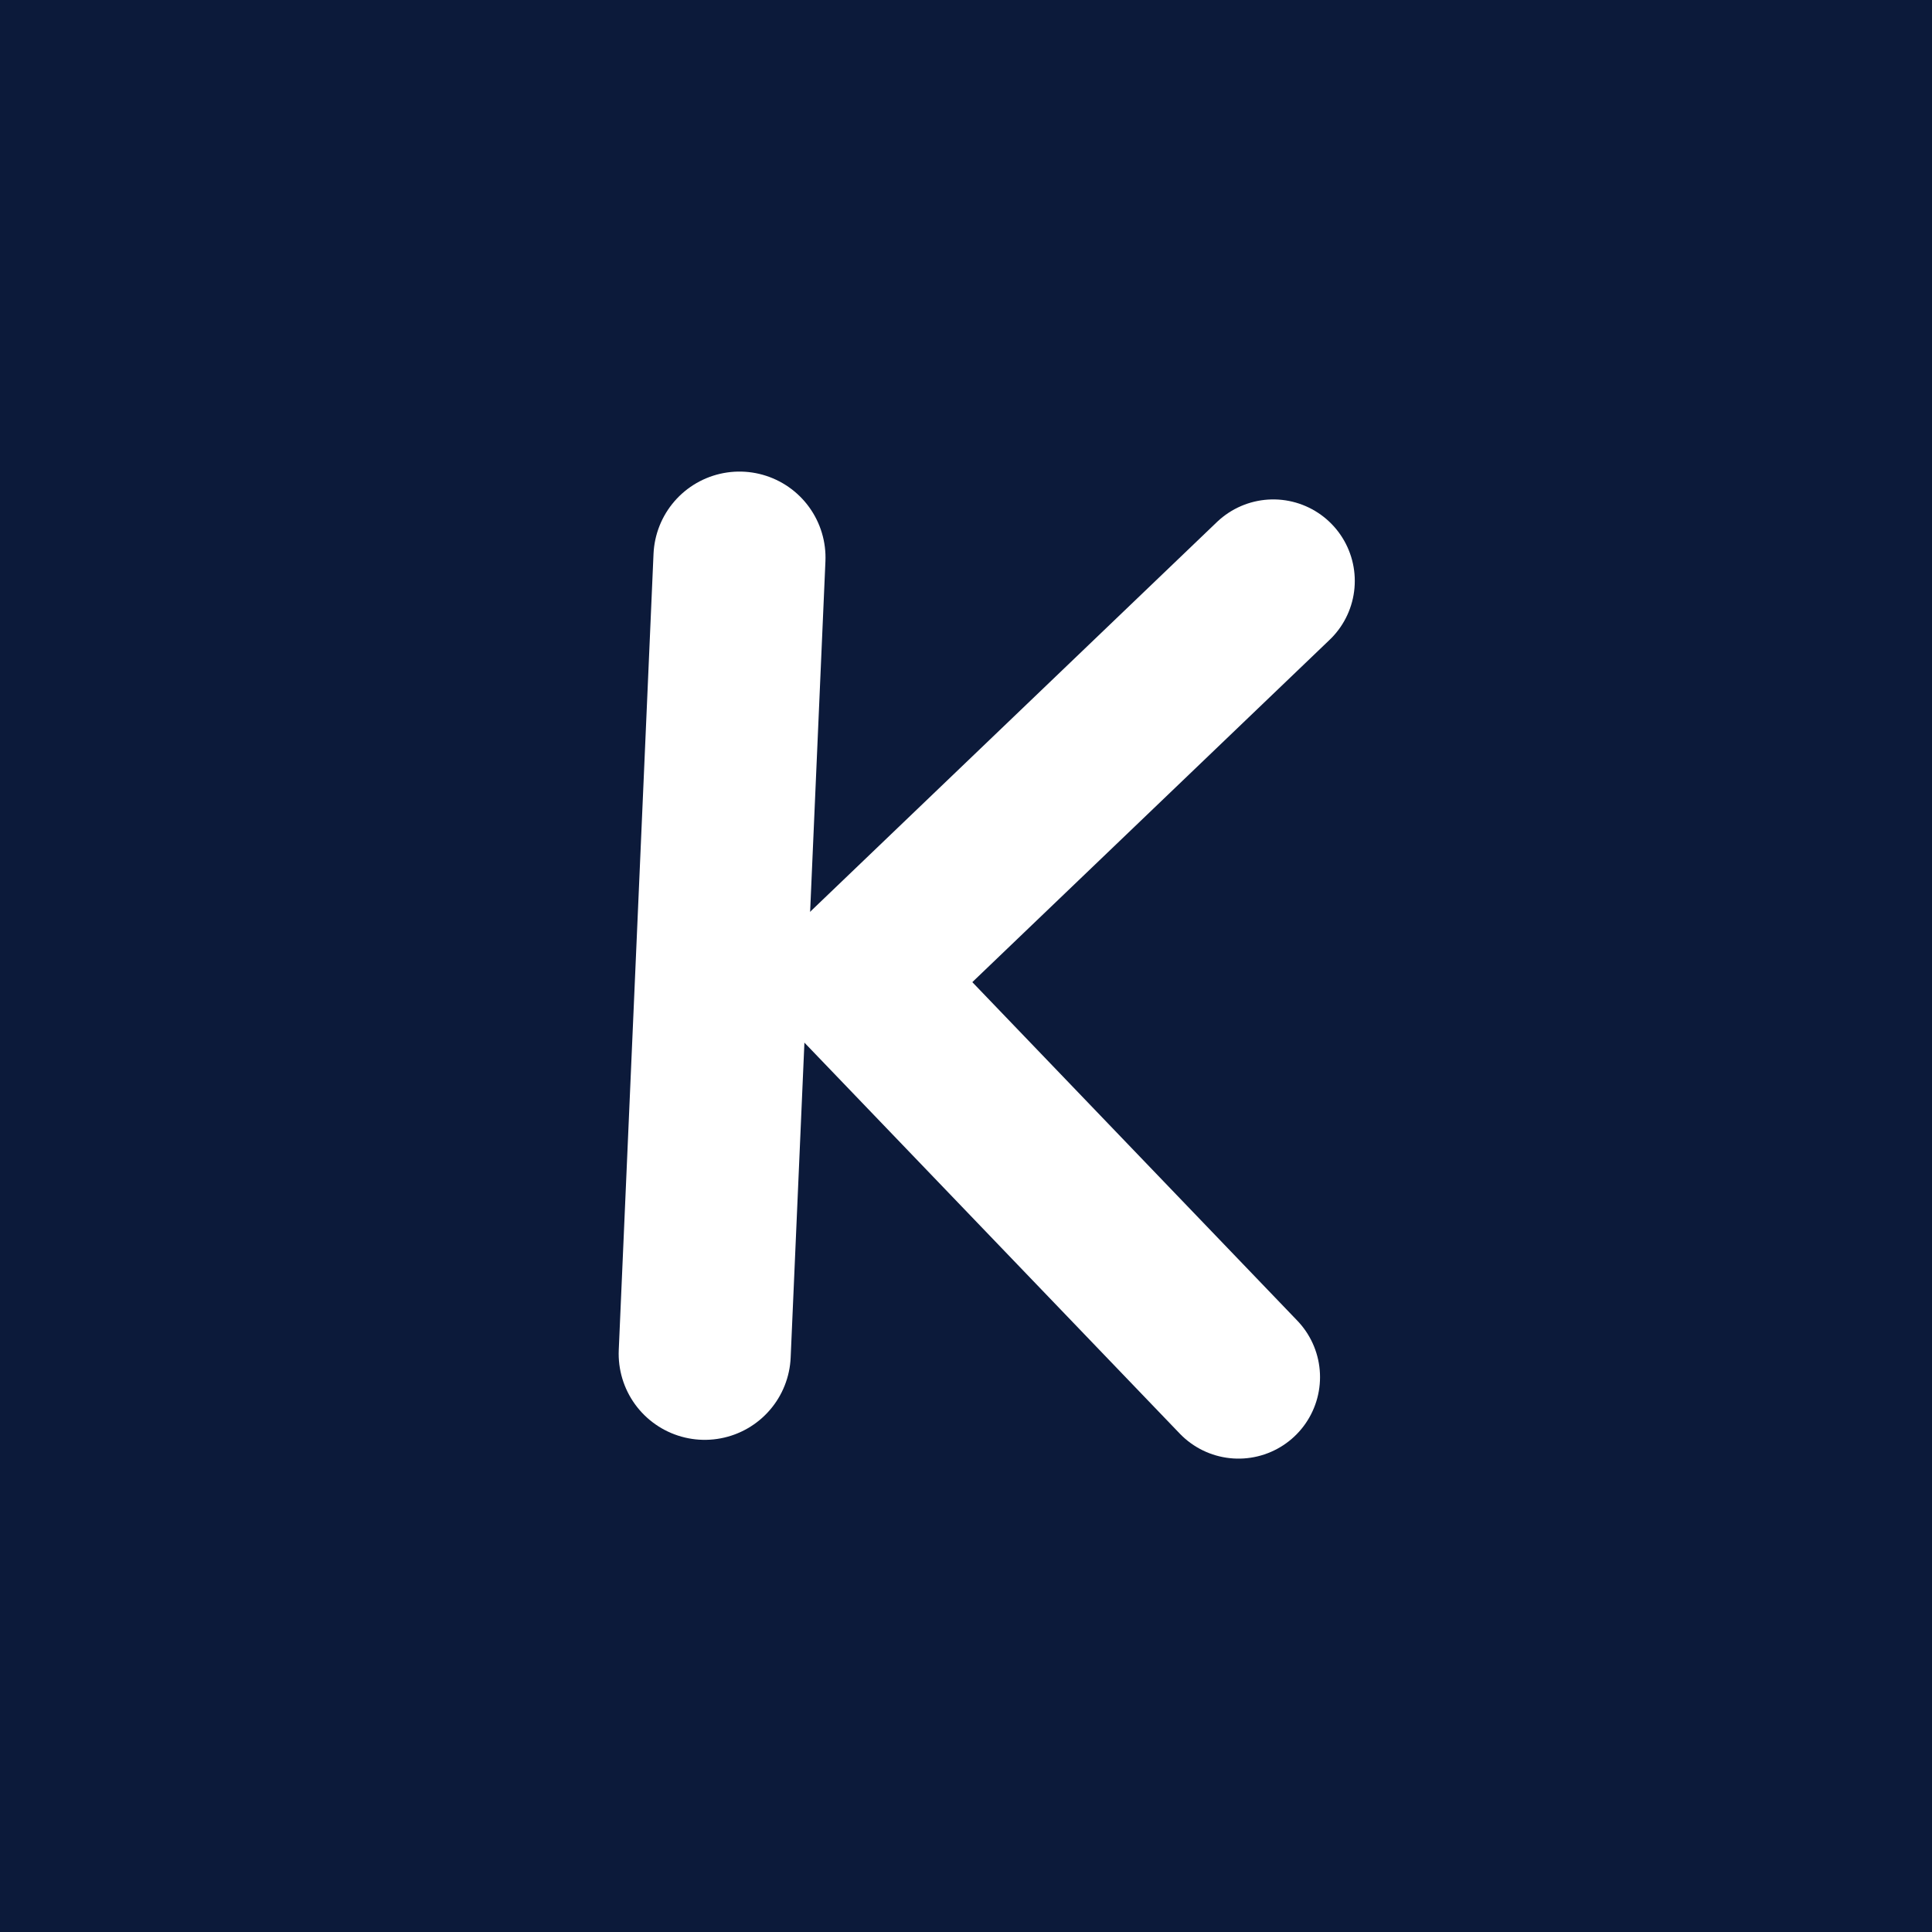
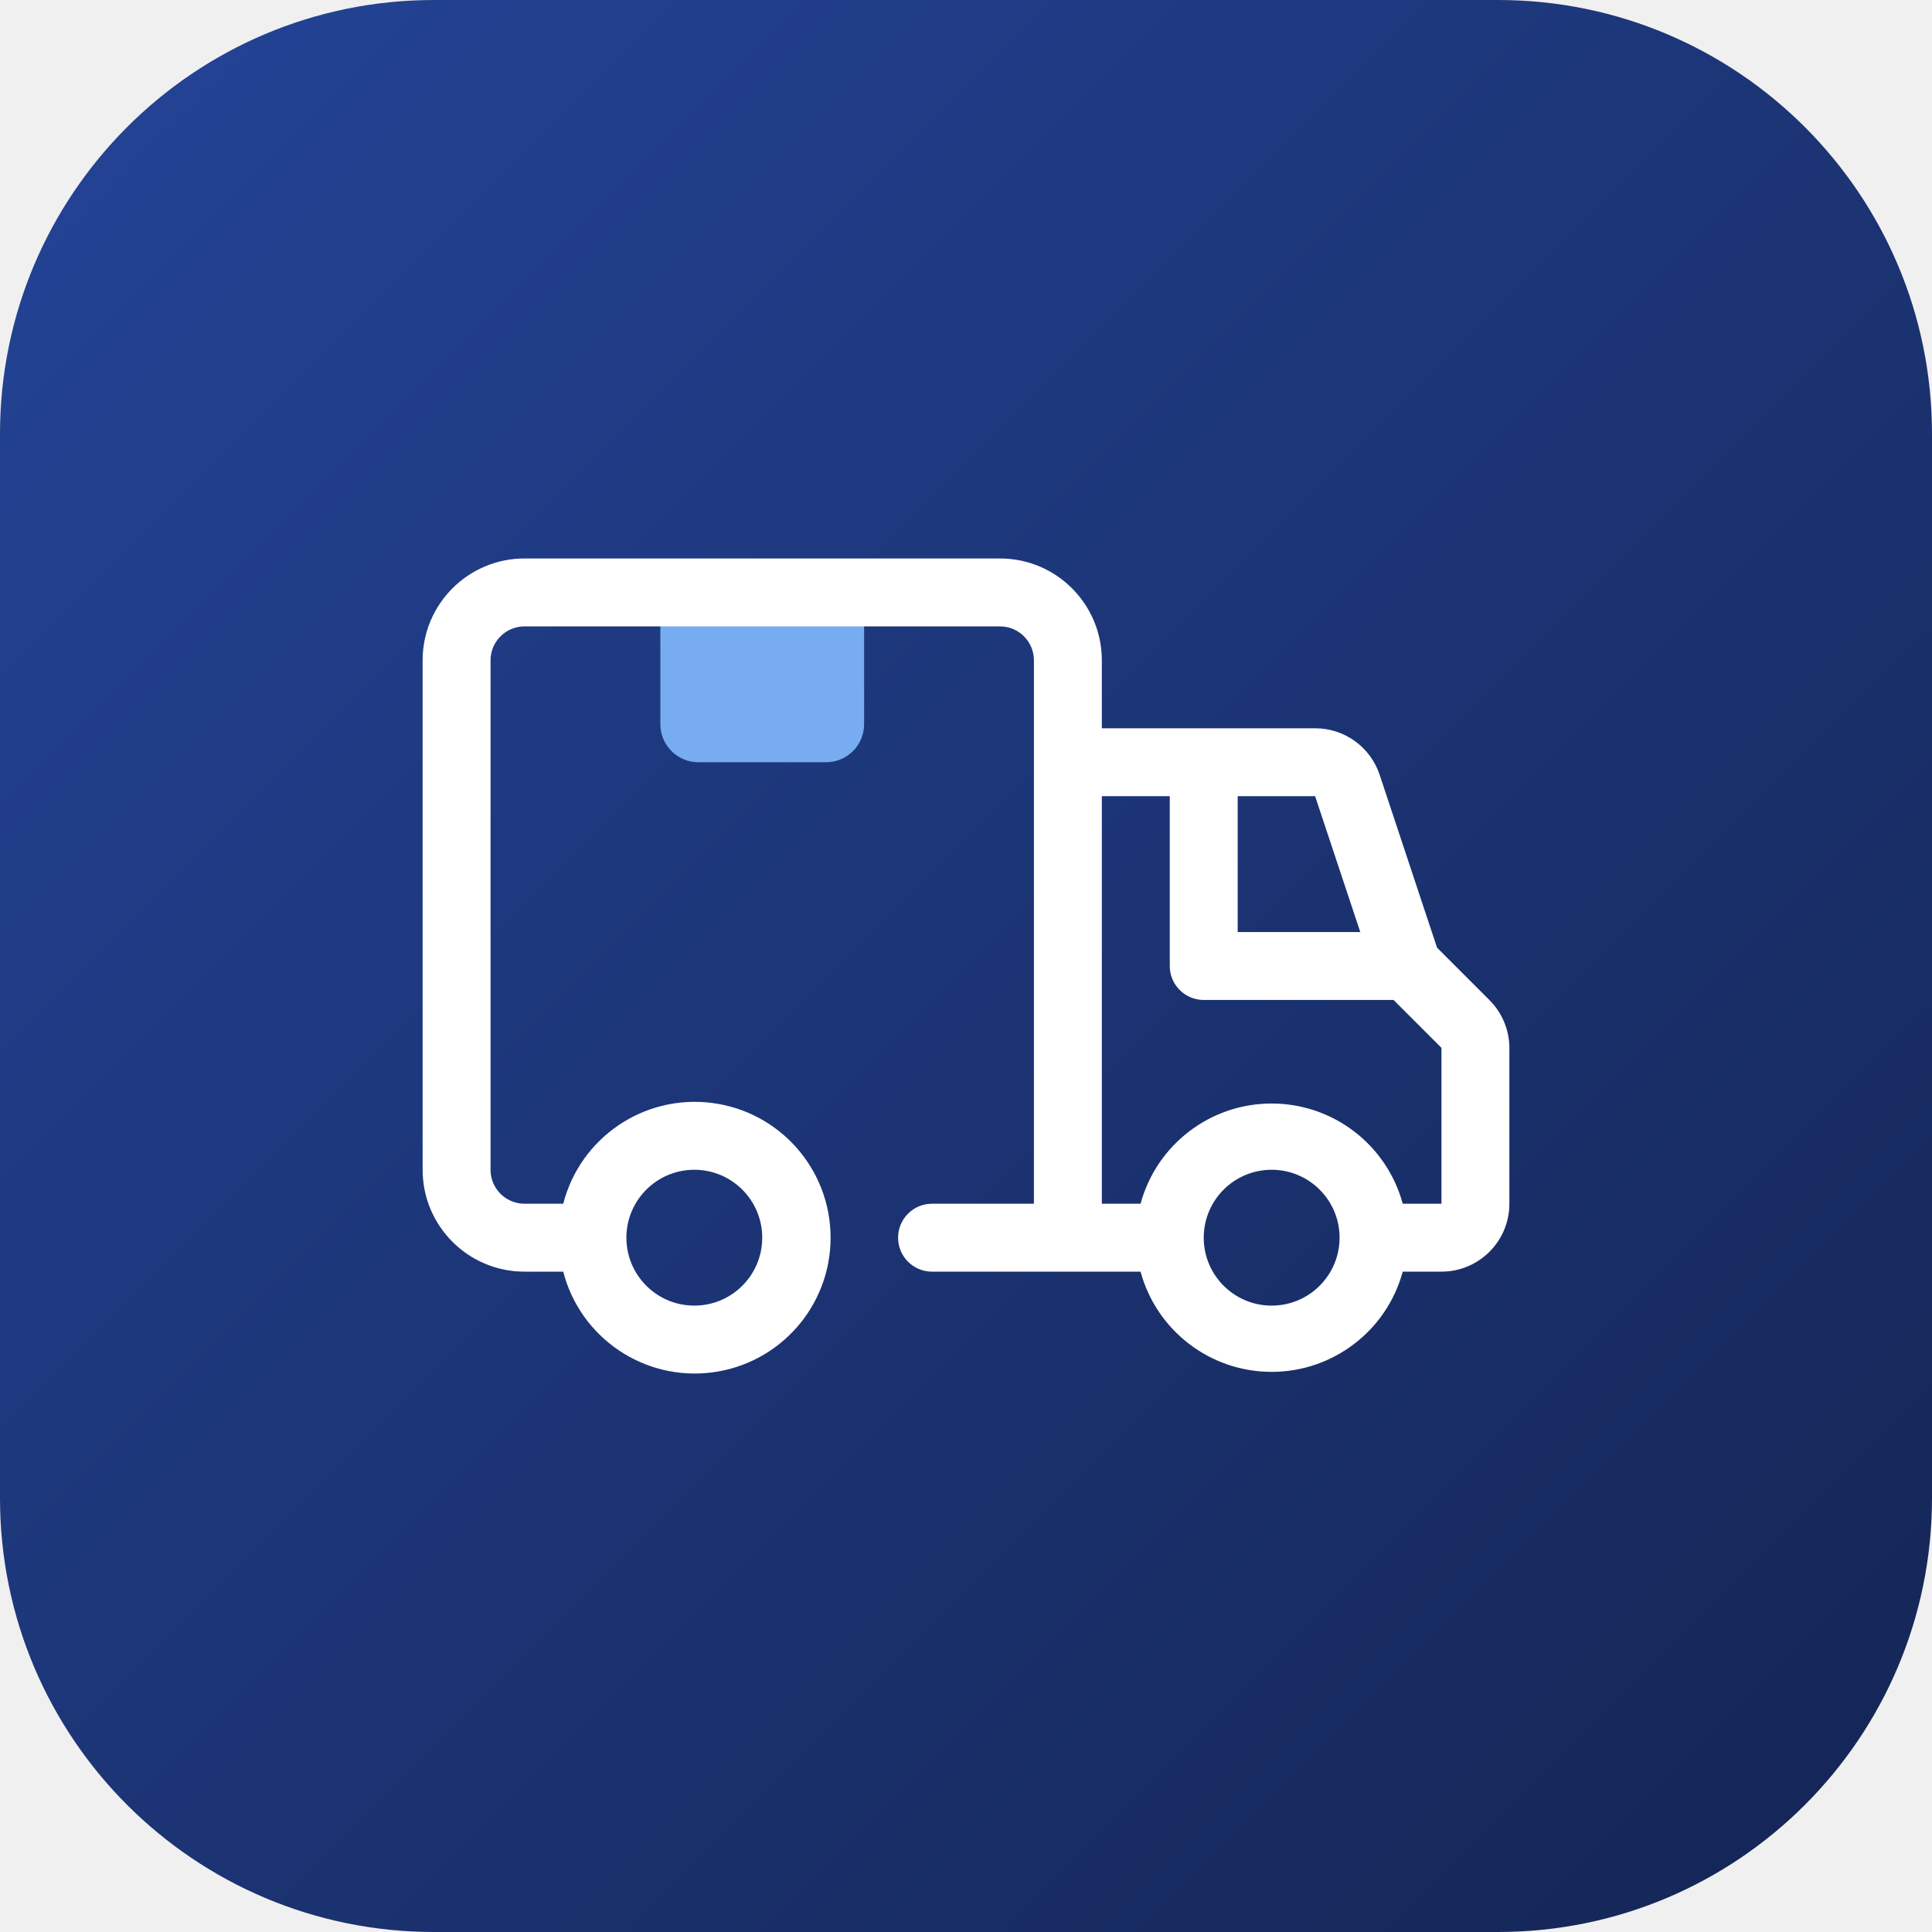
- <svg xmlns="http://www.w3.org/2000/svg" viewBox="0 0 1024 1024" width="1024" height="1024">
-   <rect x="0" y="0" width="1024" height="1024" fill="#0C1A3A" />
-   <g transform="translate(205, 205) scale(9.6) rotate(2.5, 32, 32)" stroke="#FFFFFF" stroke-linecap="round" stroke-linejoin="round" fill="none">
-     <line x1="18.5" y1="10" x2="18.5" y2="54" stroke-width="9.5" />
-     <line x1="26" y1="33" x2="48" y2="10" stroke-width="9" />
-     <line x1="26" y1="33" x2="48" y2="54" stroke-width="9" />
+ <svg xmlns="http://www.w3.org/2000/svg" viewBox="0 0 512 512" width="512" height="512" role="img" aria-label="Kulli App Icon">
+   <defs>
+     <linearGradient id="iconBg" x1="0%" y1="0%" x2="100%" y2="100%">
+       <stop offset="0%" stop-color="#244498" />
+       <stop offset="100%" stop-color="#142553" />
+     </linearGradient>
+   </defs>
+   <rect width="512" height="512" rx="115" fill="url(#iconBg)" />
+   <g transform="translate(112, 112) scale(9)">
+     <path fill="#77ACF1" d="M7,5h6a0,0,0,0,1,0,0V8.88A1.12,1.12,0,0,1,11.88,10H8.12A1.12,1.12,0,0,1,7,8.88V5A0,0,0,0,1,7,5Z" />
+     <path fill="#FFFFFF" d="M31.41,17l-1.54-1.54-1.69-5.09A2,2,0,0,0,26.28,9H20V7a3,3,0,0,0-3-3H3A3,3,0,0,0,0,7V22a3,3,0,0,0,3,3H4.14a4,4,0,1,0,0-2H3a1,1,0,0,1-1-1V7A1,1,0,0,1,3,6H17a1,1,0,0,1,1,1V23H15a1,1,0,0,0,0,2h6.14a4,4,0,0,0,7.72,0H30a2,2,0,0,0,2-2V18.41A2,2,0,0,0,31.41,17ZM8,22a2,2,0,1,1-2,2A2,2,0,0,1,8,22Zm19.61-7H24V11h2.28ZM25,26a2,2,0,1,1,2-2A2,2,0,0,1,25,26Zm5-3H28.86a4,4,0,0,0-7.72,0H20V11h2v5a1,1,0,0,0,1,1h5.59L30,18.41Z" />
  </g>
</svg>
